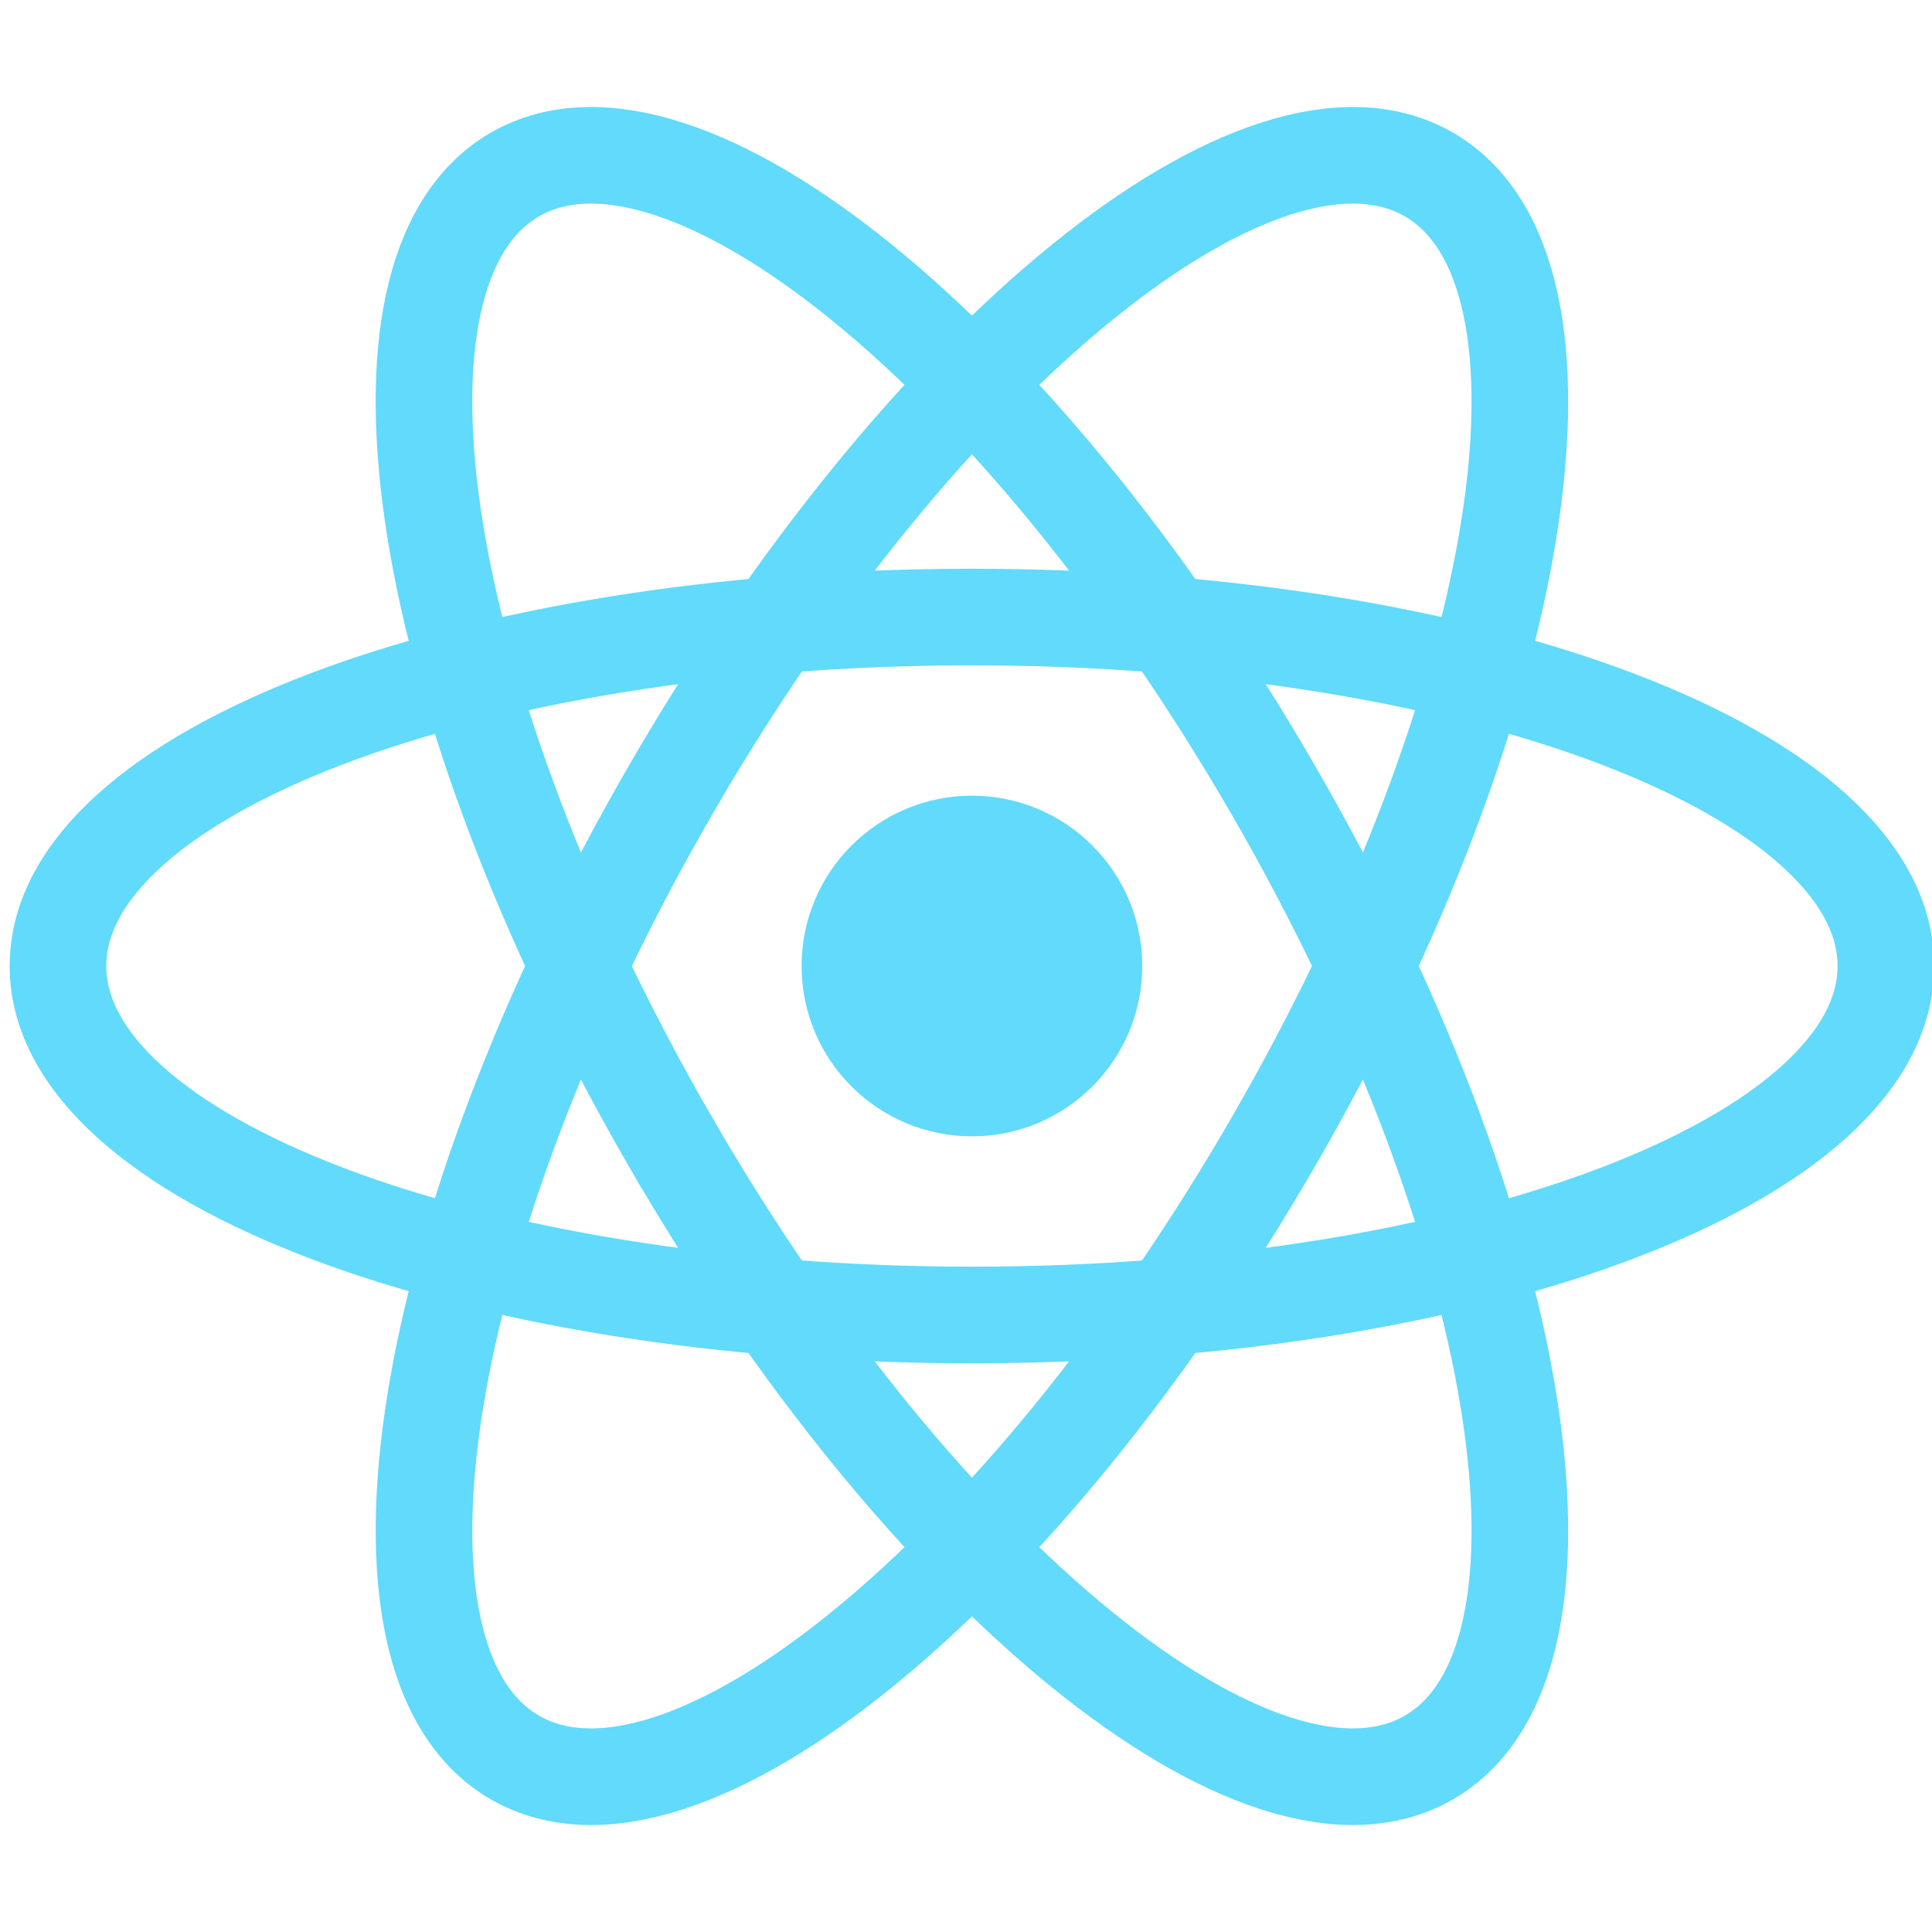
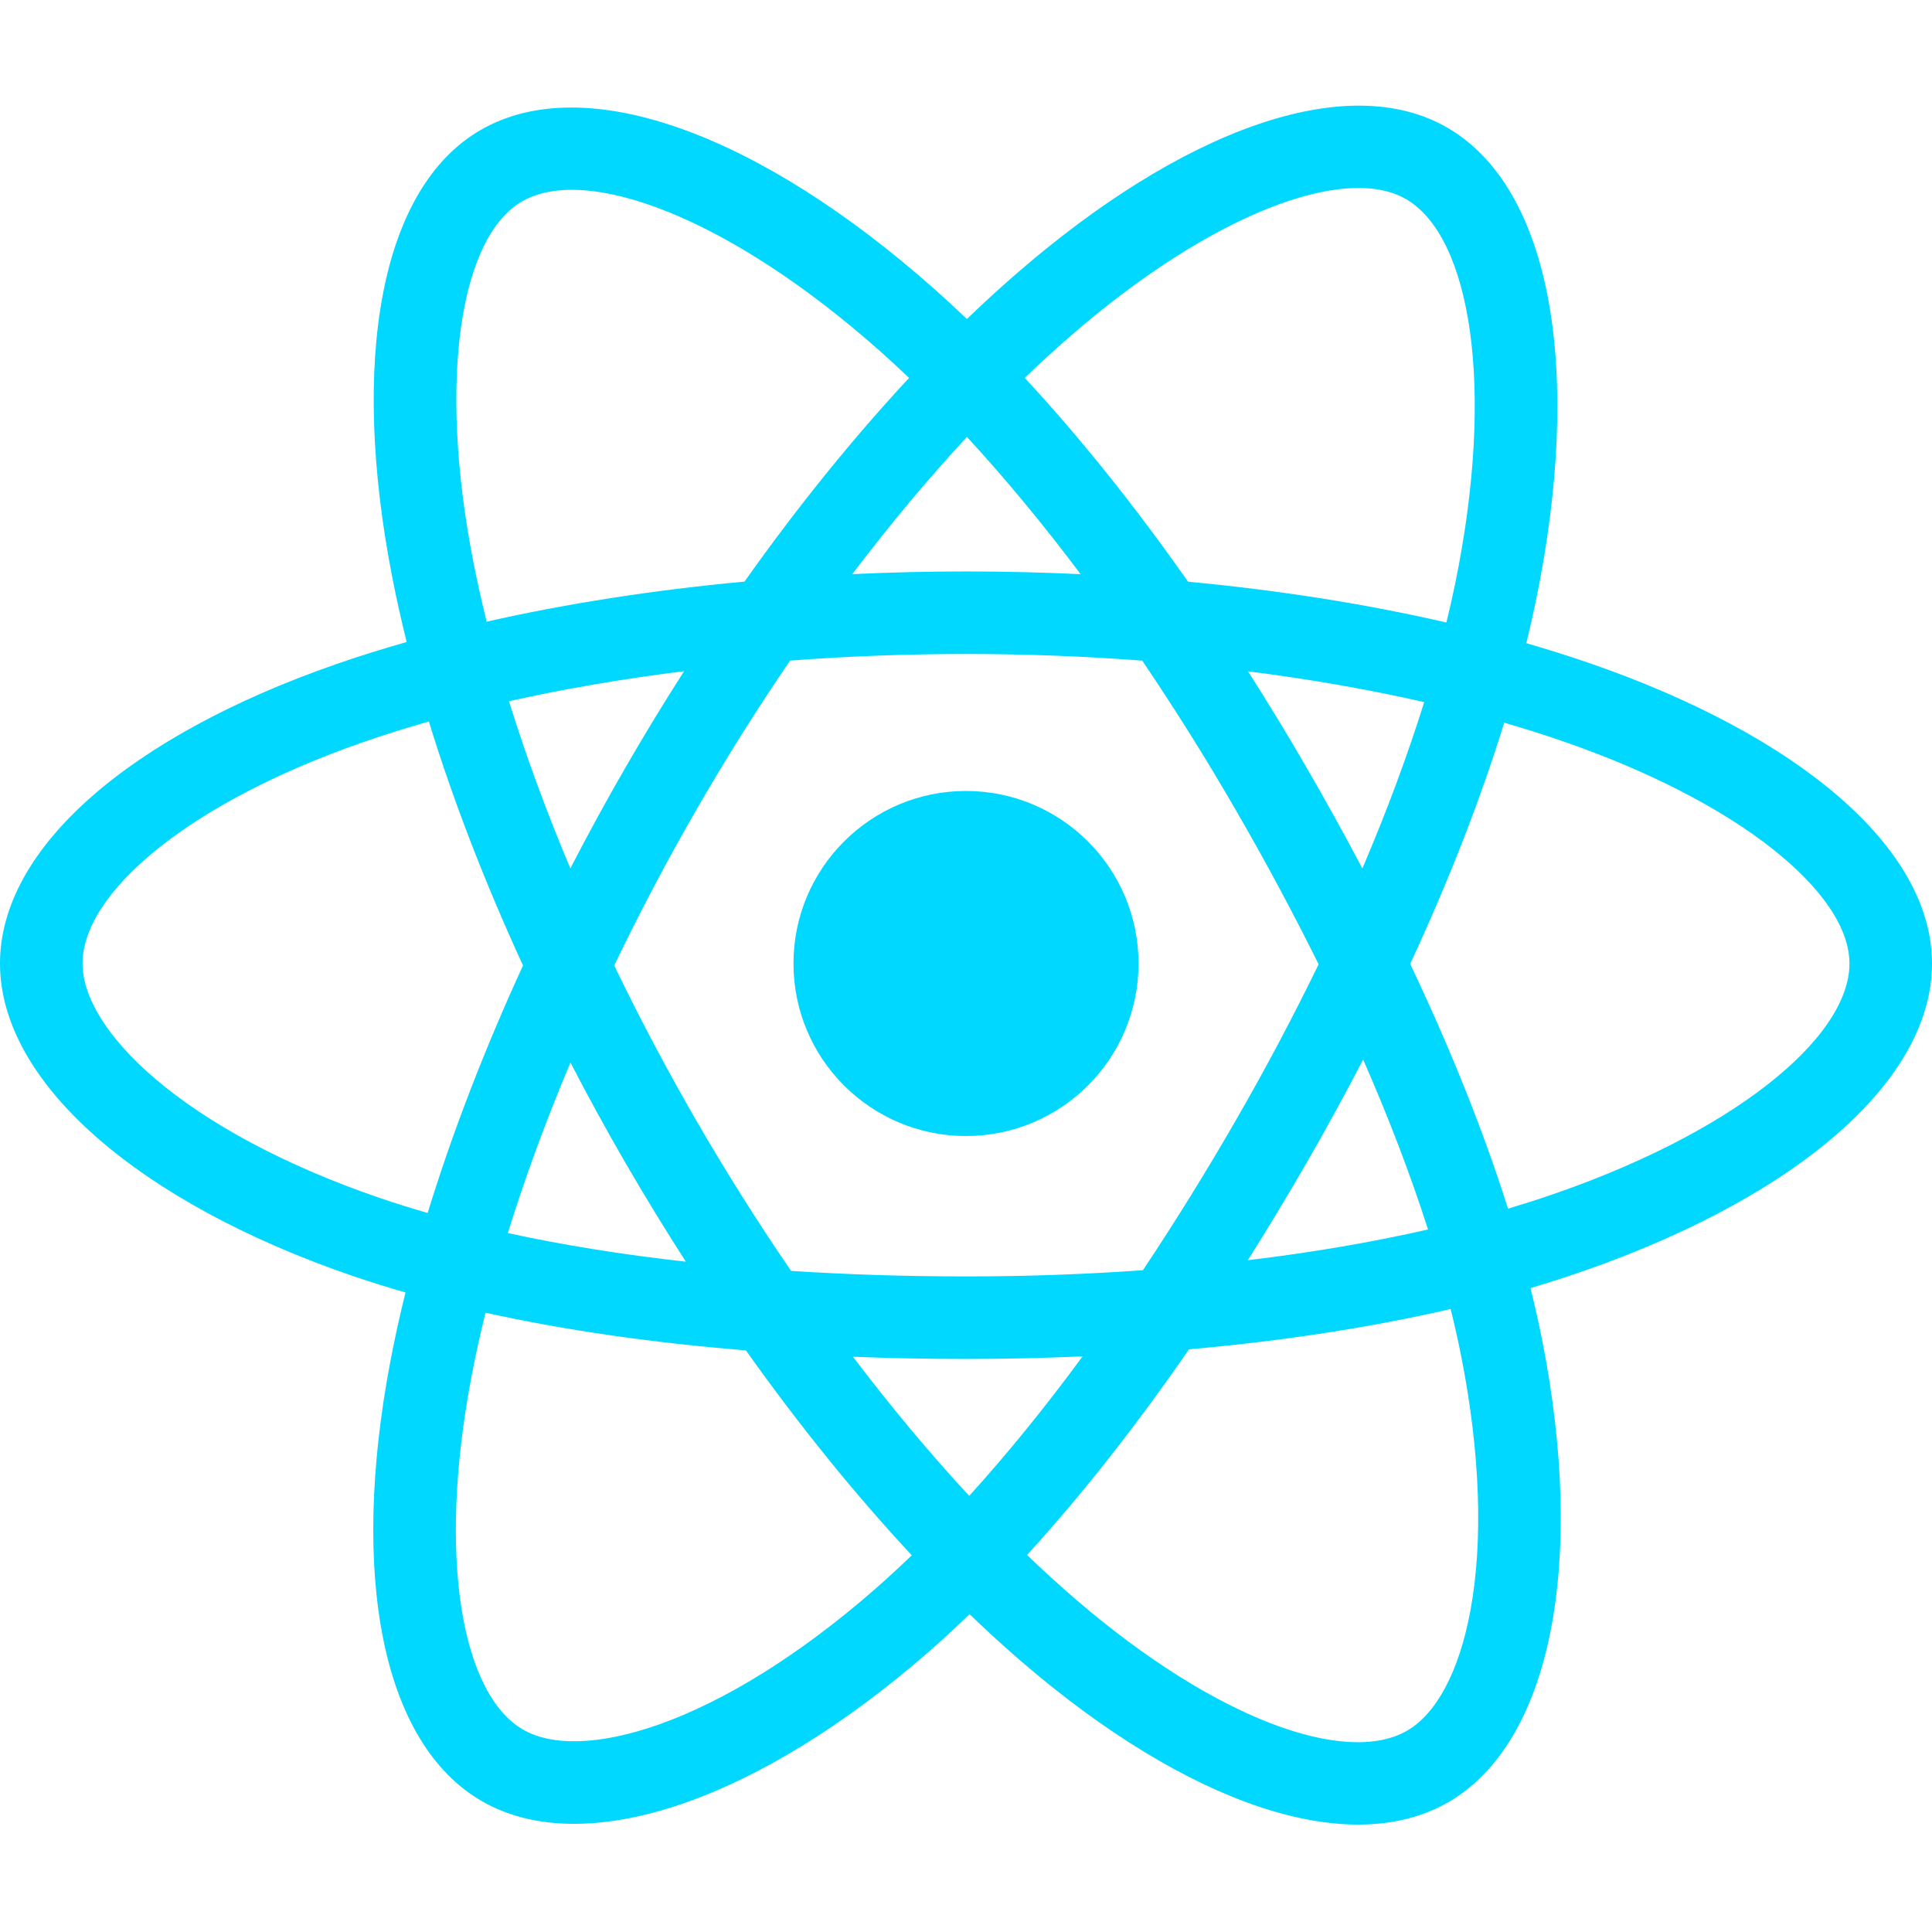
- <svg xmlns="http://www.w3.org/2000/svg" fill="none" viewBox="0 0 100 100">
-   <path fill="#61DAFB" d="M50.307 58.817a8.816 8.816 0 1 0 0-17.632 8.816 8.816 0 0 0 0 17.632" />
-   <path stroke="#61DAFB" stroke-width="5" d="M50.307 68.063c26.126 0 47.306-8.087 47.306-18.062s-21.18-18.063-47.306-18.063C24.18 31.938 3 40.025 3 50.001s21.18 18.062 47.307 18.062Z" />
-   <path stroke="#61DAFB" stroke-width="5" d="M34.664 59.032C47.727 81.658 65.321 95.957 73.96 90.969c8.64-4.988 5.053-27.373-8.01-50C52.885 18.343 35.291 4.044 26.652 9.032s-5.052 27.373 8.011 50Z" />
-   <path stroke="#61DAFB" stroke-width="5" d="M34.664 40.97c-13.063 22.626-16.65 45.011-8.01 50 8.638 4.987 26.232-9.312 39.295-31.938 13.064-22.627 16.65-45.012 8.01-50-8.638-4.988-26.232 9.31-39.295 31.937Z" />
+ <svg xmlns="http://www.w3.org/2000/svg" viewBox="0 -14 256 256">
+   <path fill="#00d8ff" d="M210.483 73.824a172 172 0 0 0-8.24-2.597c.465-1.9.893-3.777 1.273-5.621c6.238-30.281 2.16-54.676-11.769-62.708c-13.355-7.7-35.196.329-57.254 19.526a171 171 0 0 0-6.375 5.848a156 156 0 0 0-4.241-3.917C100.759 3.829 77.587-4.822 63.673 3.233C50.33 10.957 46.379 33.89 51.995 62.588a171 171 0 0 0 1.892 8.48c-3.28.932-6.445 1.924-9.474 2.98C17.309 83.498 0 98.307 0 113.668c0 15.865 18.582 31.778 46.812 41.427a146 146 0 0 0 6.921 2.165a168 168 0 0 0-2.01 9.138c-5.354 28.2-1.173 50.591 12.134 58.266c13.744 7.926 36.812-.22 59.273-19.855a146 146 0 0 0 5.342-4.923a168 168 0 0 0 6.92 6.314c21.758 18.722 43.246 26.282 56.54 18.586c13.731-7.949 18.194-32.003 12.4-61.268a145 145 0 0 0-1.535-6.842c1.62-.48 3.21-.974 4.76-1.488c29.348-9.723 48.443-25.443 48.443-41.52c0-15.417-17.868-30.326-45.517-39.844m-6.365 70.984q-2.102.694-4.3 1.345c-3.24-10.257-7.612-21.163-12.963-32.432c5.106-11 9.31-21.767 12.459-31.957c2.619.758 5.16 1.557 7.61 2.4c23.69 8.156 38.14 20.213 38.14 29.504c0 9.896-15.606 22.743-40.946 31.14m-10.514 20.834c2.562 12.94 2.927 24.64 1.23 33.787c-1.524 8.219-4.59 13.698-8.382 15.893c-8.067 4.67-25.32-1.4-43.927-17.412a157 157 0 0 1-6.437-5.87c7.214-7.889 14.423-17.06 21.459-27.246c12.376-1.098 24.068-2.894 34.671-5.345q.785 3.162 1.386 6.193M87.276 214.515c-7.882 2.783-14.16 2.863-17.955.675c-8.075-4.657-11.432-22.636-6.853-46.752a157 157 0 0 1 1.869-8.499c10.486 2.32 22.093 3.988 34.498 4.994c7.084 9.967 14.501 19.128 21.976 27.15a135 135 0 0 1-4.877 4.492c-9.933 8.682-19.886 14.842-28.658 17.94M50.35 144.747c-12.483-4.267-22.792-9.812-29.858-15.863c-6.35-5.437-9.555-10.836-9.555-15.216c0-9.322 13.897-21.212 37.076-29.293c2.813-.98 5.757-1.905 8.812-2.773c3.204 10.42 7.406 21.315 12.477 32.332c-5.137 11.18-9.399 22.249-12.634 32.792a135 135 0 0 1-6.318-1.979m12.378-84.26c-4.811-24.587-1.616-43.134 6.425-47.789c8.564-4.958 27.502 2.111 47.463 19.835a144 144 0 0 1 3.841 3.545c-7.438 7.987-14.787 17.08-21.808 26.988c-12.04 1.116-23.565 2.908-34.161 5.309a160 160 0 0 1-1.76-7.887m110.427 27.268a348 348 0 0 0-7.785-12.803c8.168 1.033 15.994 2.404 23.343 4.08c-2.206 7.072-4.956 14.465-8.193 22.045a381 381 0 0 0-7.365-13.322m-45.032-43.861c5.044 5.465 10.096 11.566 15.065 18.186a322 322 0 0 0-30.257-.006c4.974-6.559 10.069-12.652 15.192-18.18M82.802 87.83a323 323 0 0 0-7.227 13.238c-3.184-7.553-5.909-14.98-8.134-22.152c7.304-1.634 15.093-2.97 23.209-3.984a322 322 0 0 0-7.848 12.897m8.081 65.352c-8.385-.936-16.291-2.203-23.593-3.793c2.26-7.3 5.045-14.885 8.298-22.6a321 321 0 0 0 7.257 13.246c2.594 4.48 5.28 8.868 8.038 13.147m37.542 31.03c-5.184-5.592-10.354-11.779-15.403-18.433c4.902.192 9.899.29 14.978.29c5.218 0 10.376-.117 15.453-.343c-4.985 6.774-10.018 12.97-15.028 18.486m52.198-57.817c3.422 7.8 6.306 15.345 8.596 22.52c-7.422 1.694-15.436 3.058-23.88 4.071a382 382 0 0 0 7.859-13.026a347 347 0 0 0 7.425-13.565m-16.898 8.101a359 359 0 0 1-12.281 19.815a329 329 0 0 1-23.444.823c-7.967 0-15.716-.248-23.178-.732a310 310 0 0 1-12.513-19.846h.001a307 307 0 0 1-10.923-20.627a310 310 0 0 1 10.89-20.637l-.001.001a307 307 0 0 1 12.413-19.761c7.613-.576 15.42-.876 23.31-.876H128c7.926 0 15.743.303 23.354.883a329 329 0 0 1 12.335 19.695a359 359 0 0 1 11.036 20.54a330 330 0 0 1-11 20.722m22.56-122.124c8.572 4.944 11.906 24.881 6.52 51.026q-.518 2.504-1.15 5.09c-10.622-2.452-22.155-4.275-34.23-5.408c-7.034-10.017-14.323-19.124-21.64-27.008a161 161 0 0 1 5.888-5.4c18.9-16.447 36.564-22.941 44.612-18.3M128 90.808c12.625 0 22.86 10.235 22.86 22.86s-10.235 22.86-22.86 22.86s-22.86-10.235-22.86-22.86s10.235-22.86 22.86-22.86" />
</svg>
